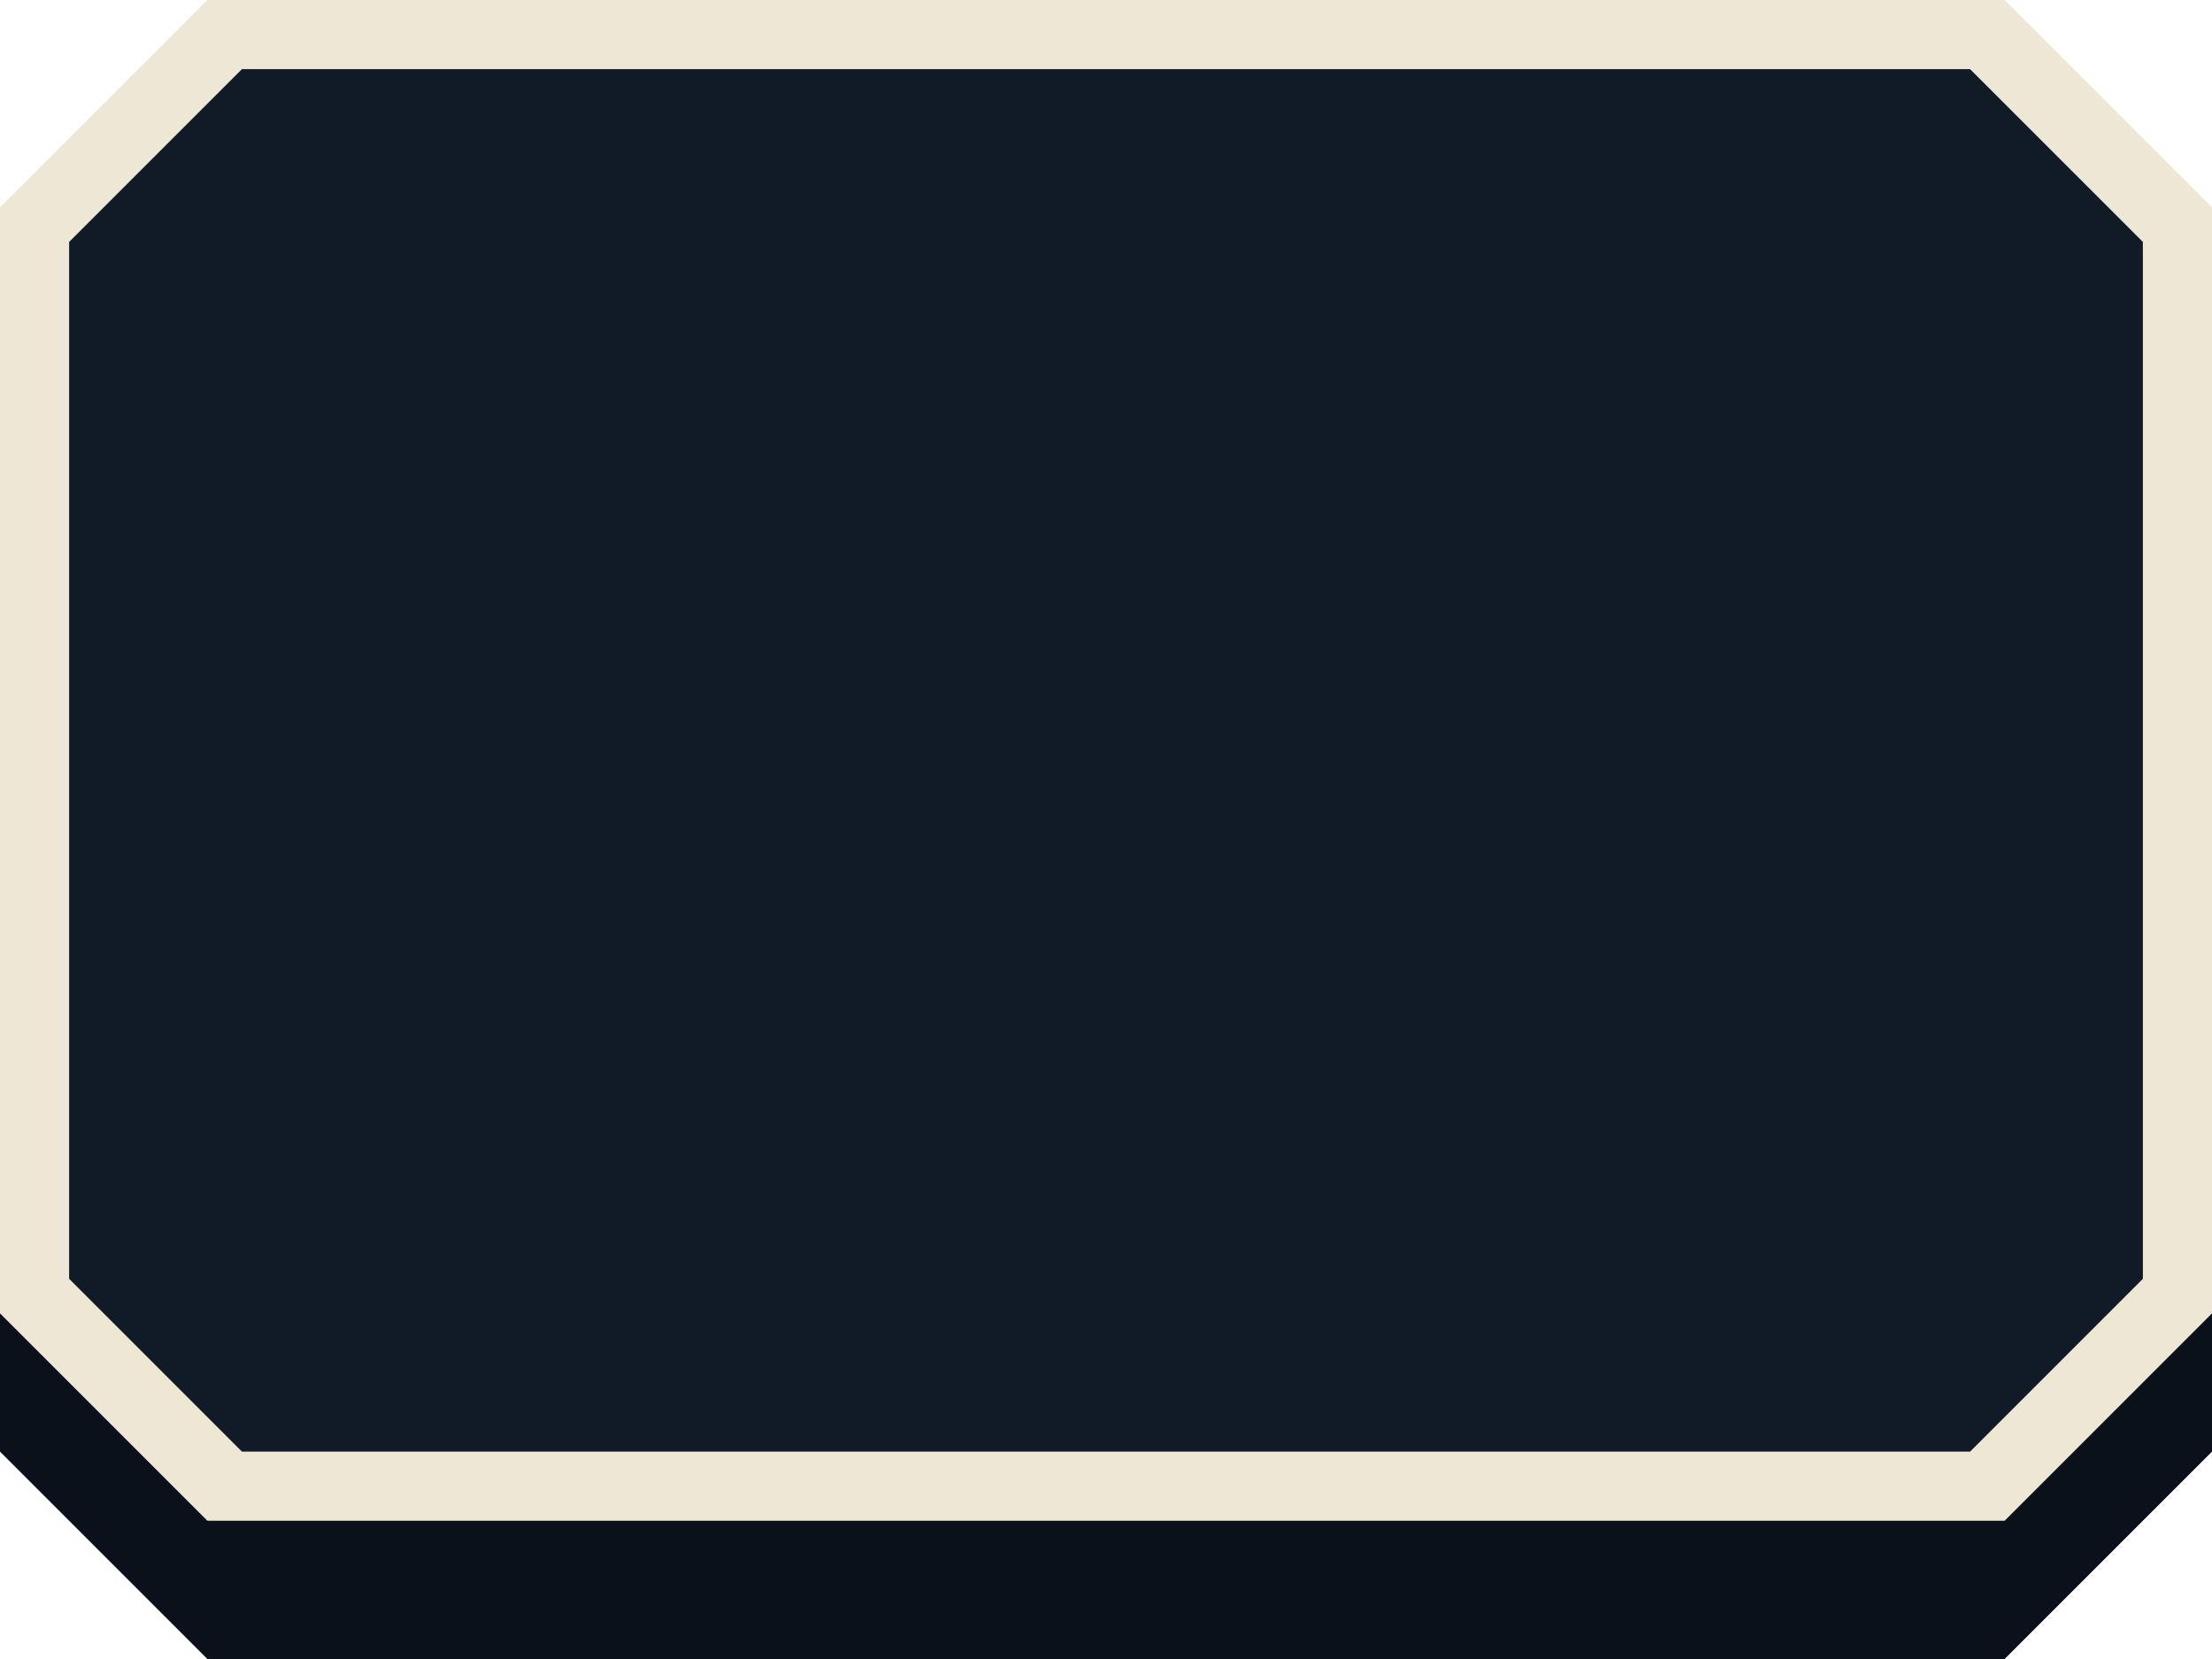
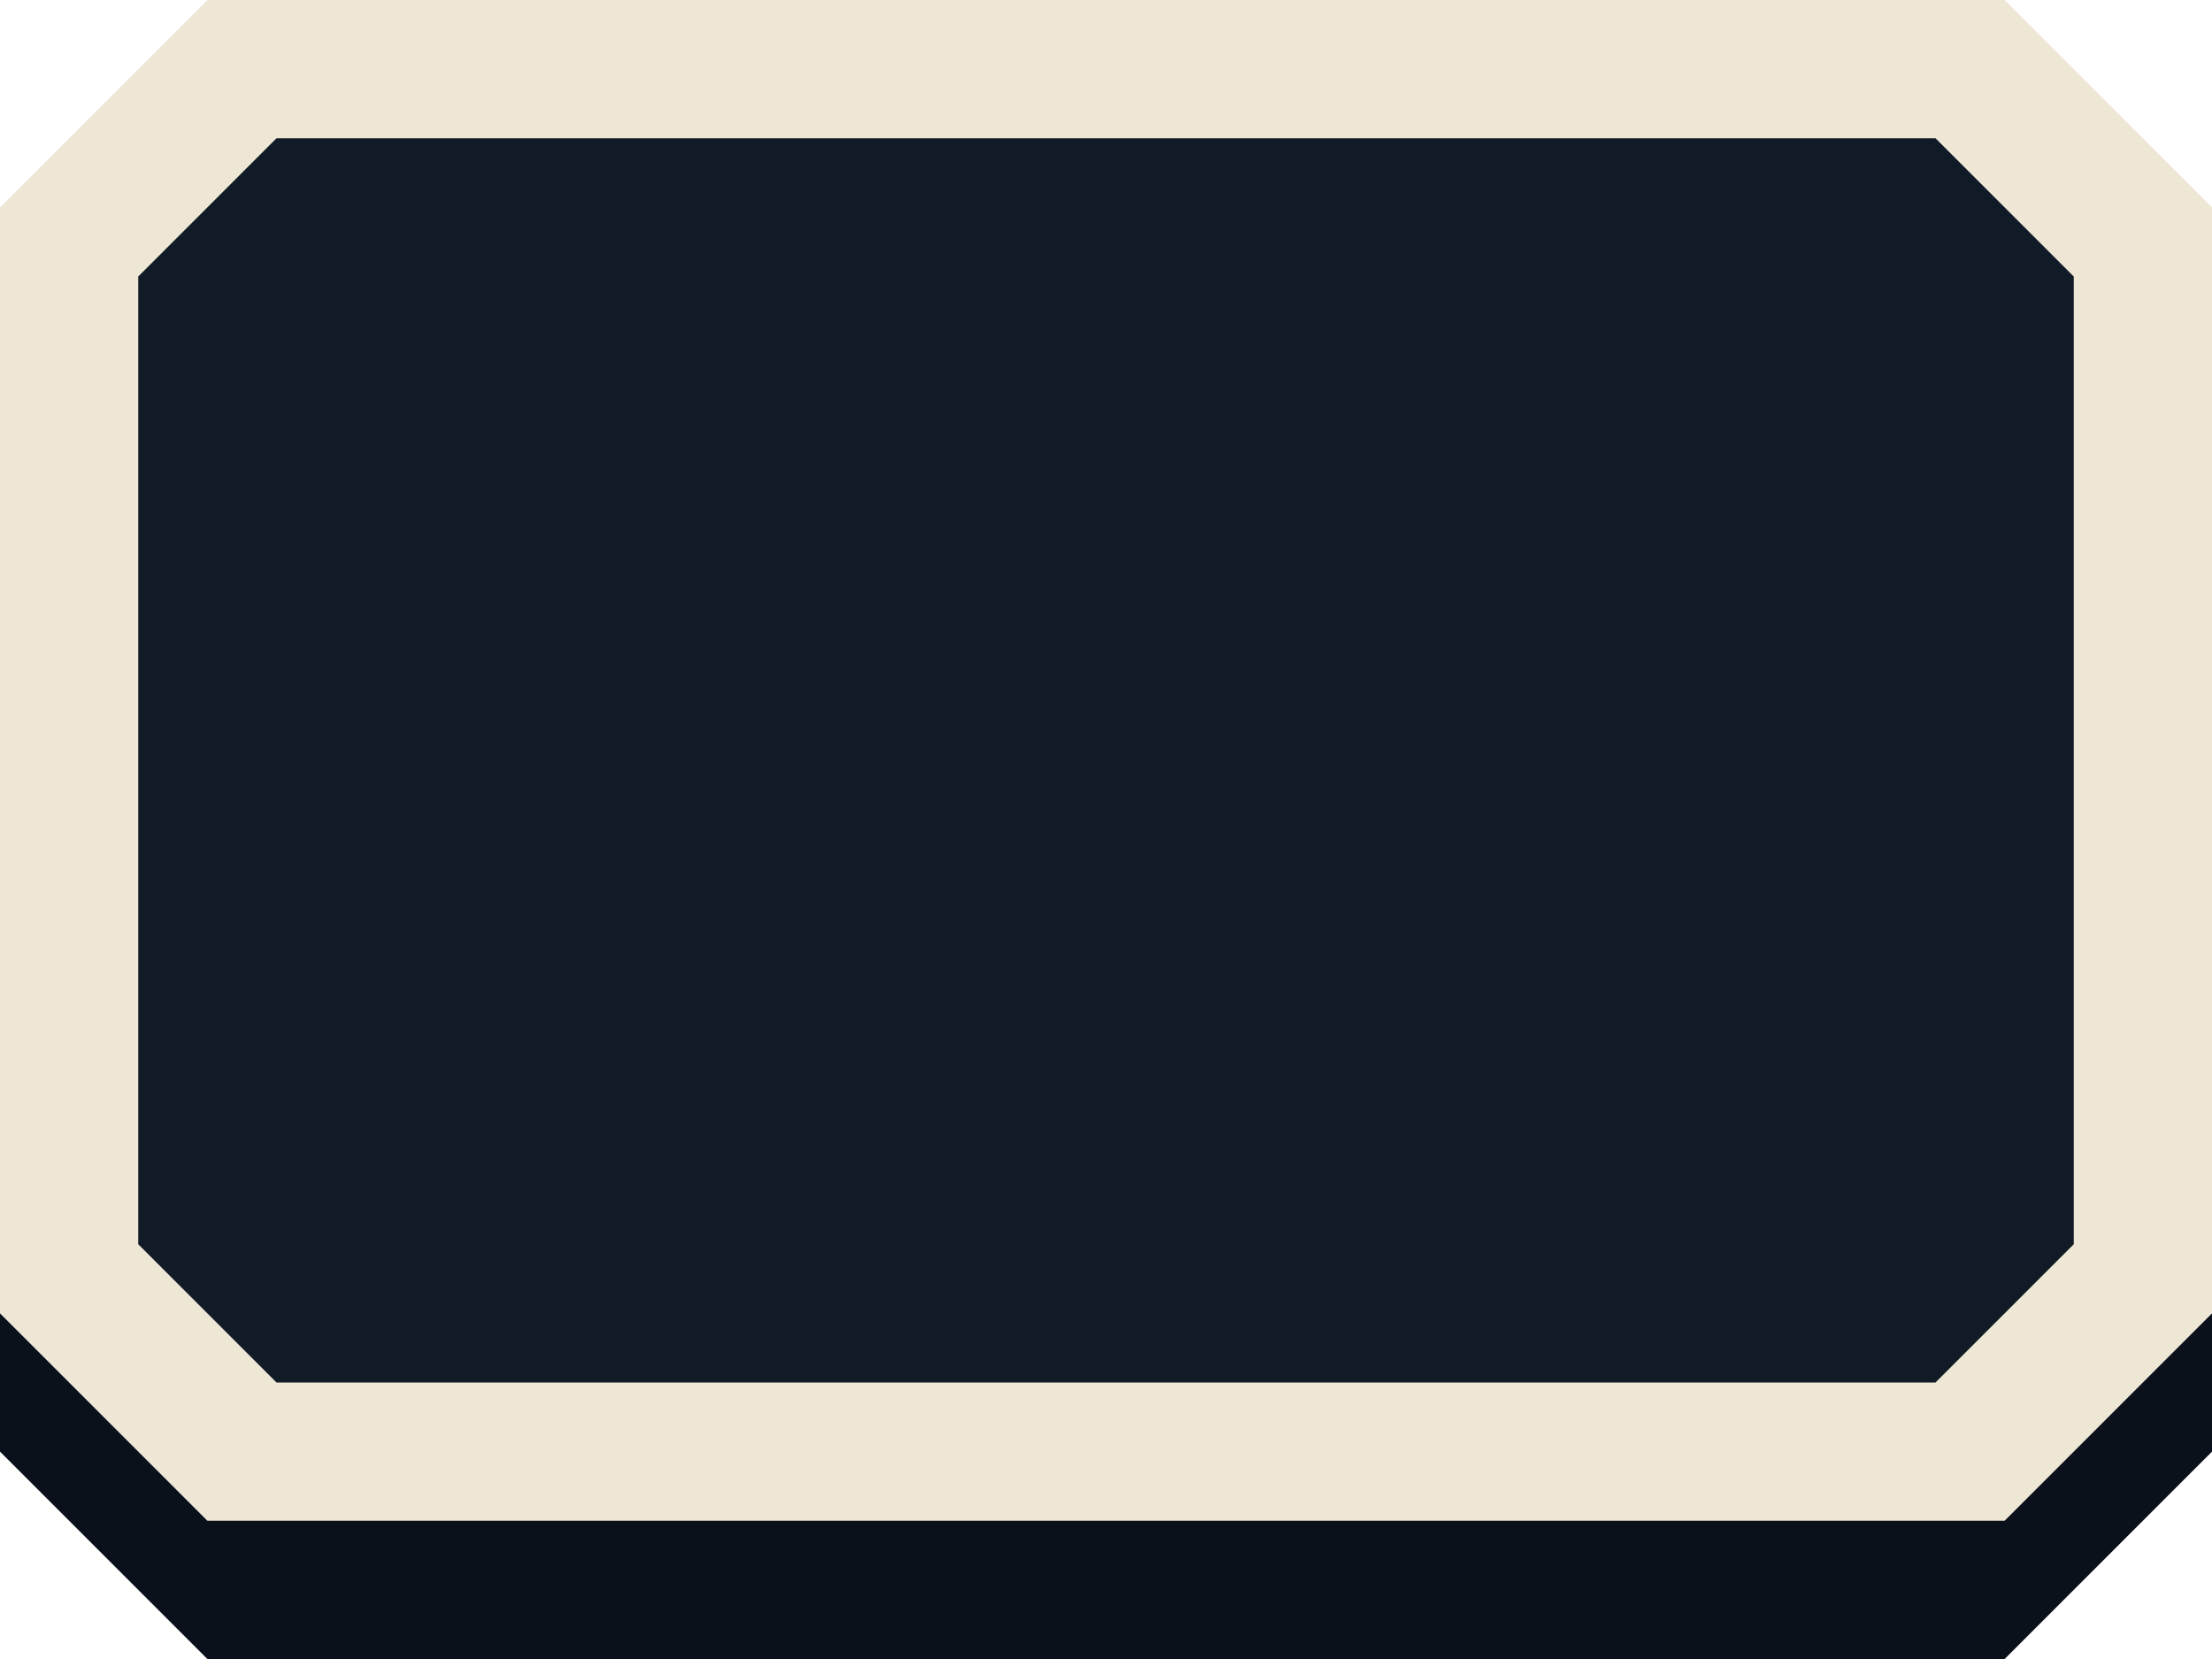
<svg xmlns="http://www.w3.org/2000/svg" width="64" height="48" viewBox="0 0 64 48">
  <path d="M6 4H58L64 10V42L58 48H6L0 42V10Z" fill="#0a111a" />
  <path d="M6 0H58L64 6V38L58 44H6L0 38V6Z" fill="#eee7d6" />
-   <path d="M7 2H57L62 7V37L57 42H7L2 37V7Z" fill="#111b27" />
+   <path d="M8 4H56L60 8V36L56 40H8L4 36V8Z" fill="#111b27" />
</svg>
